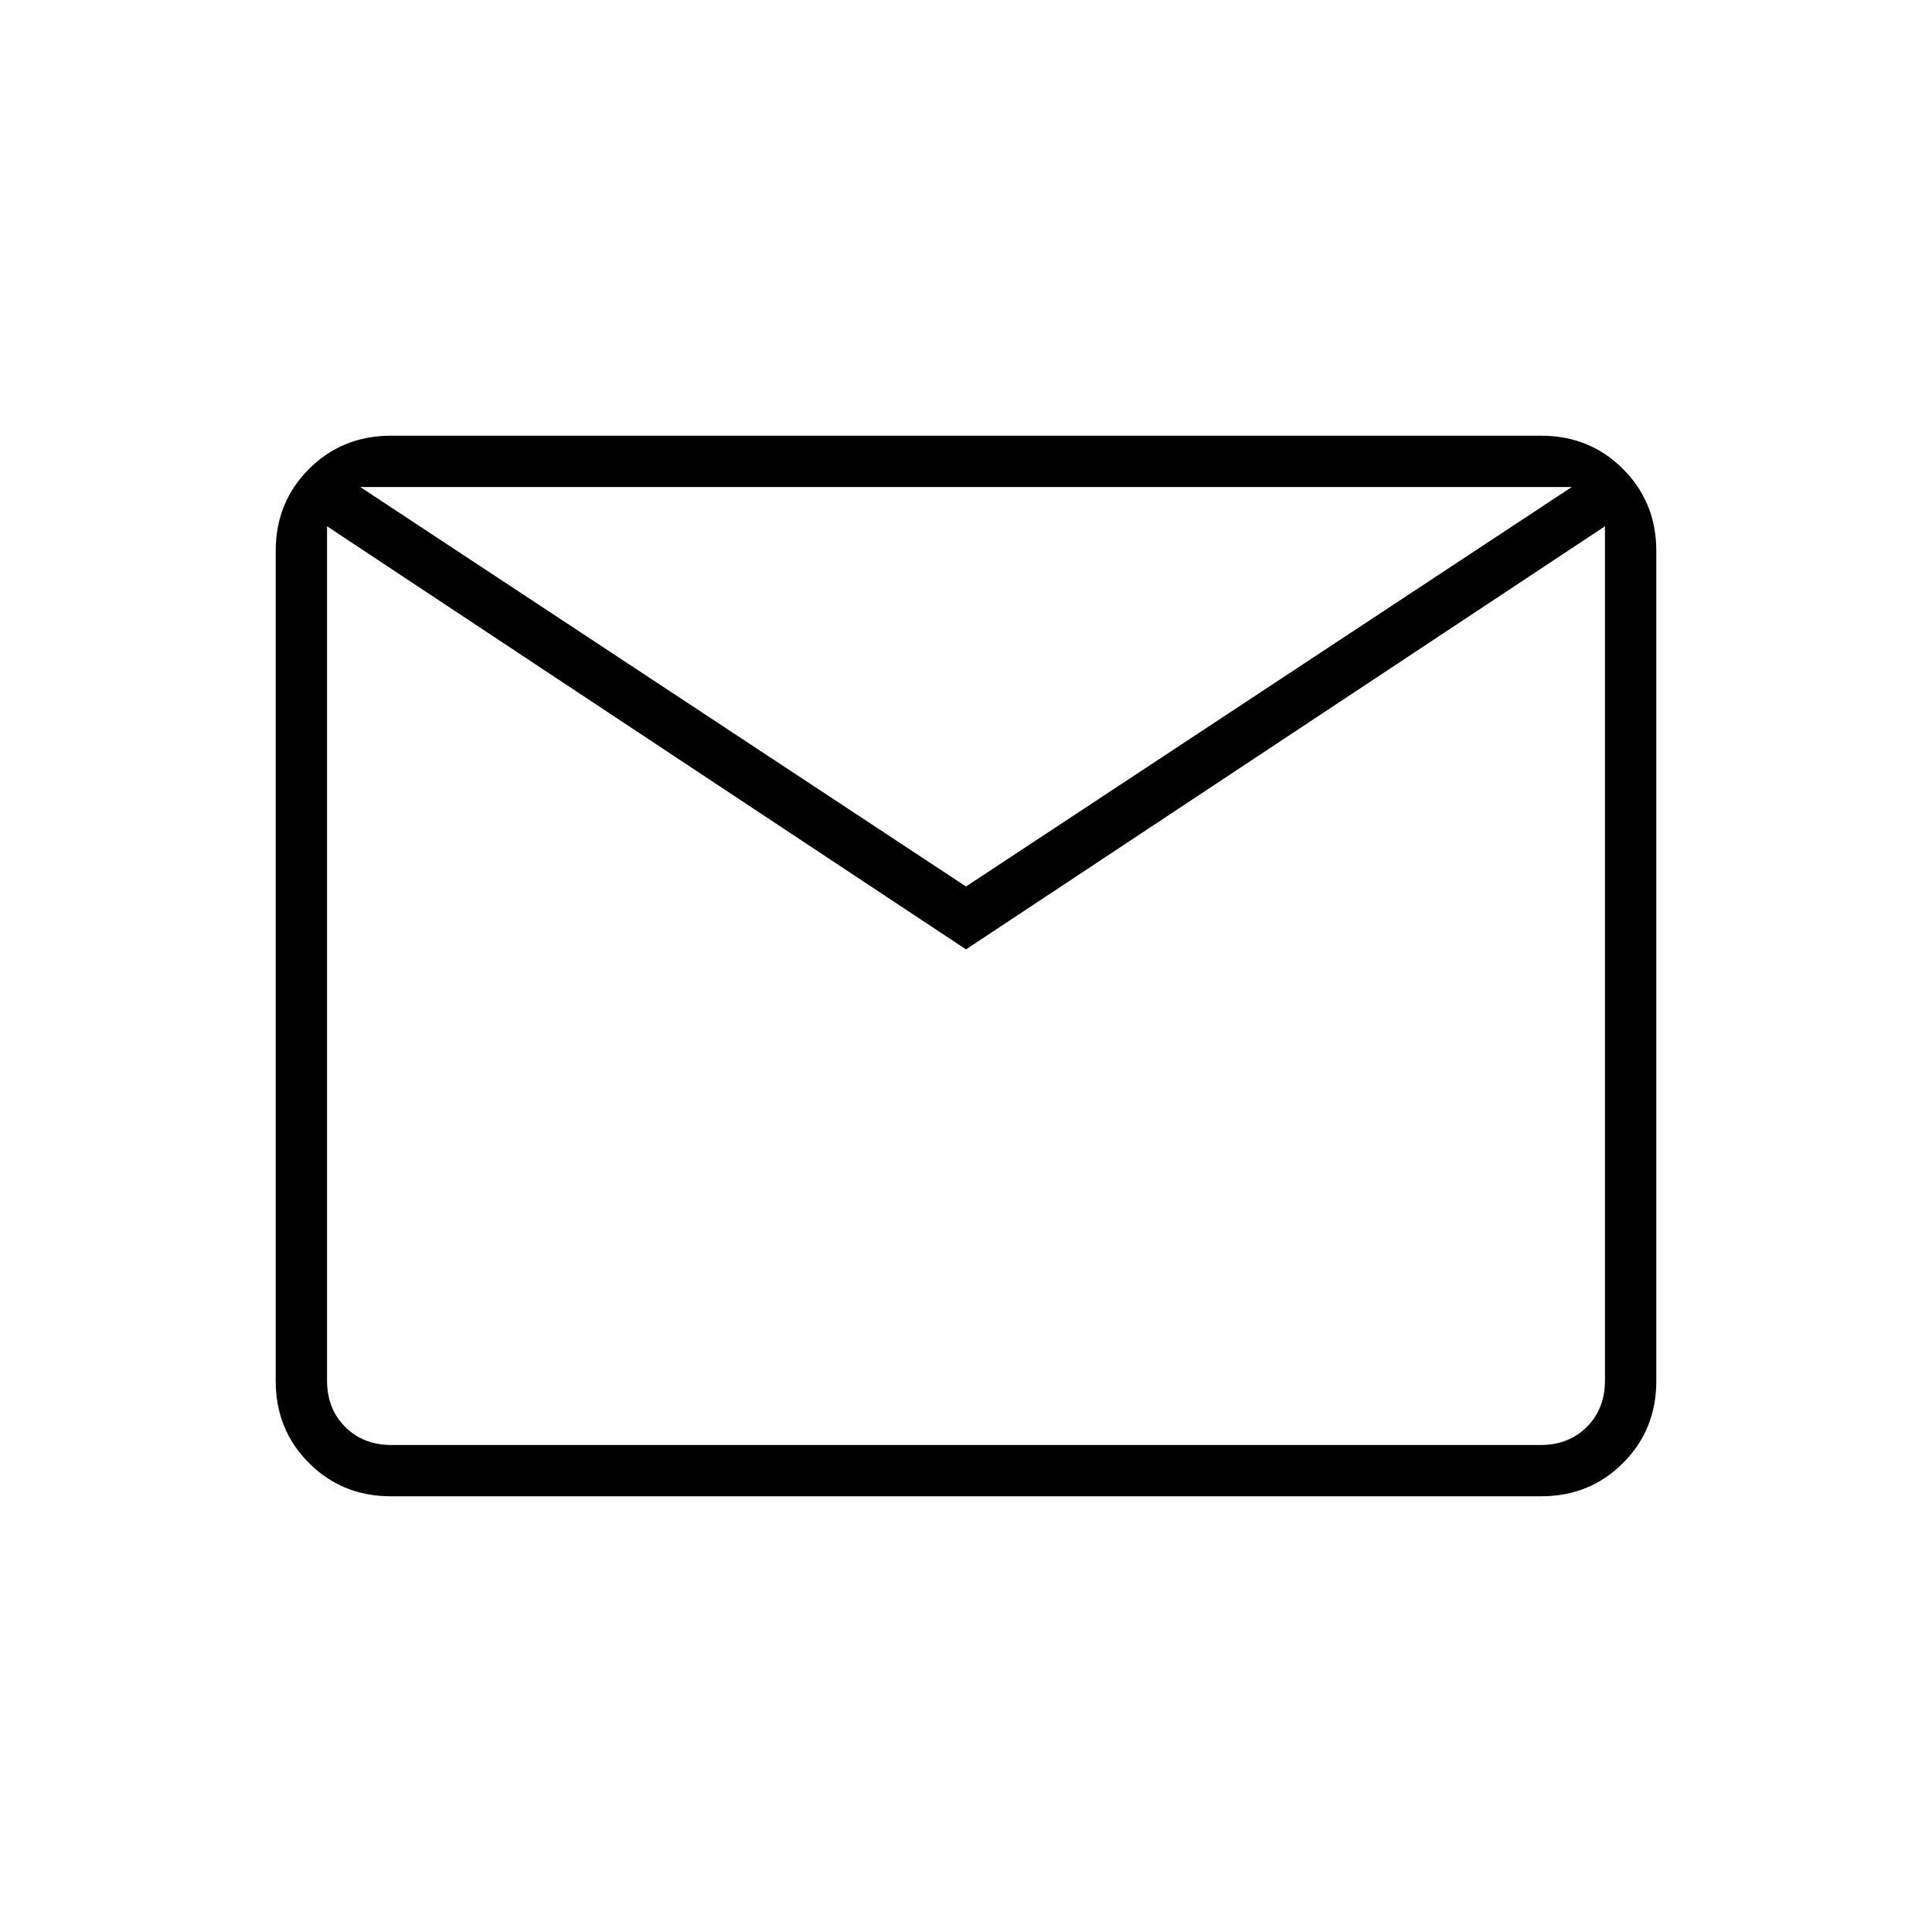
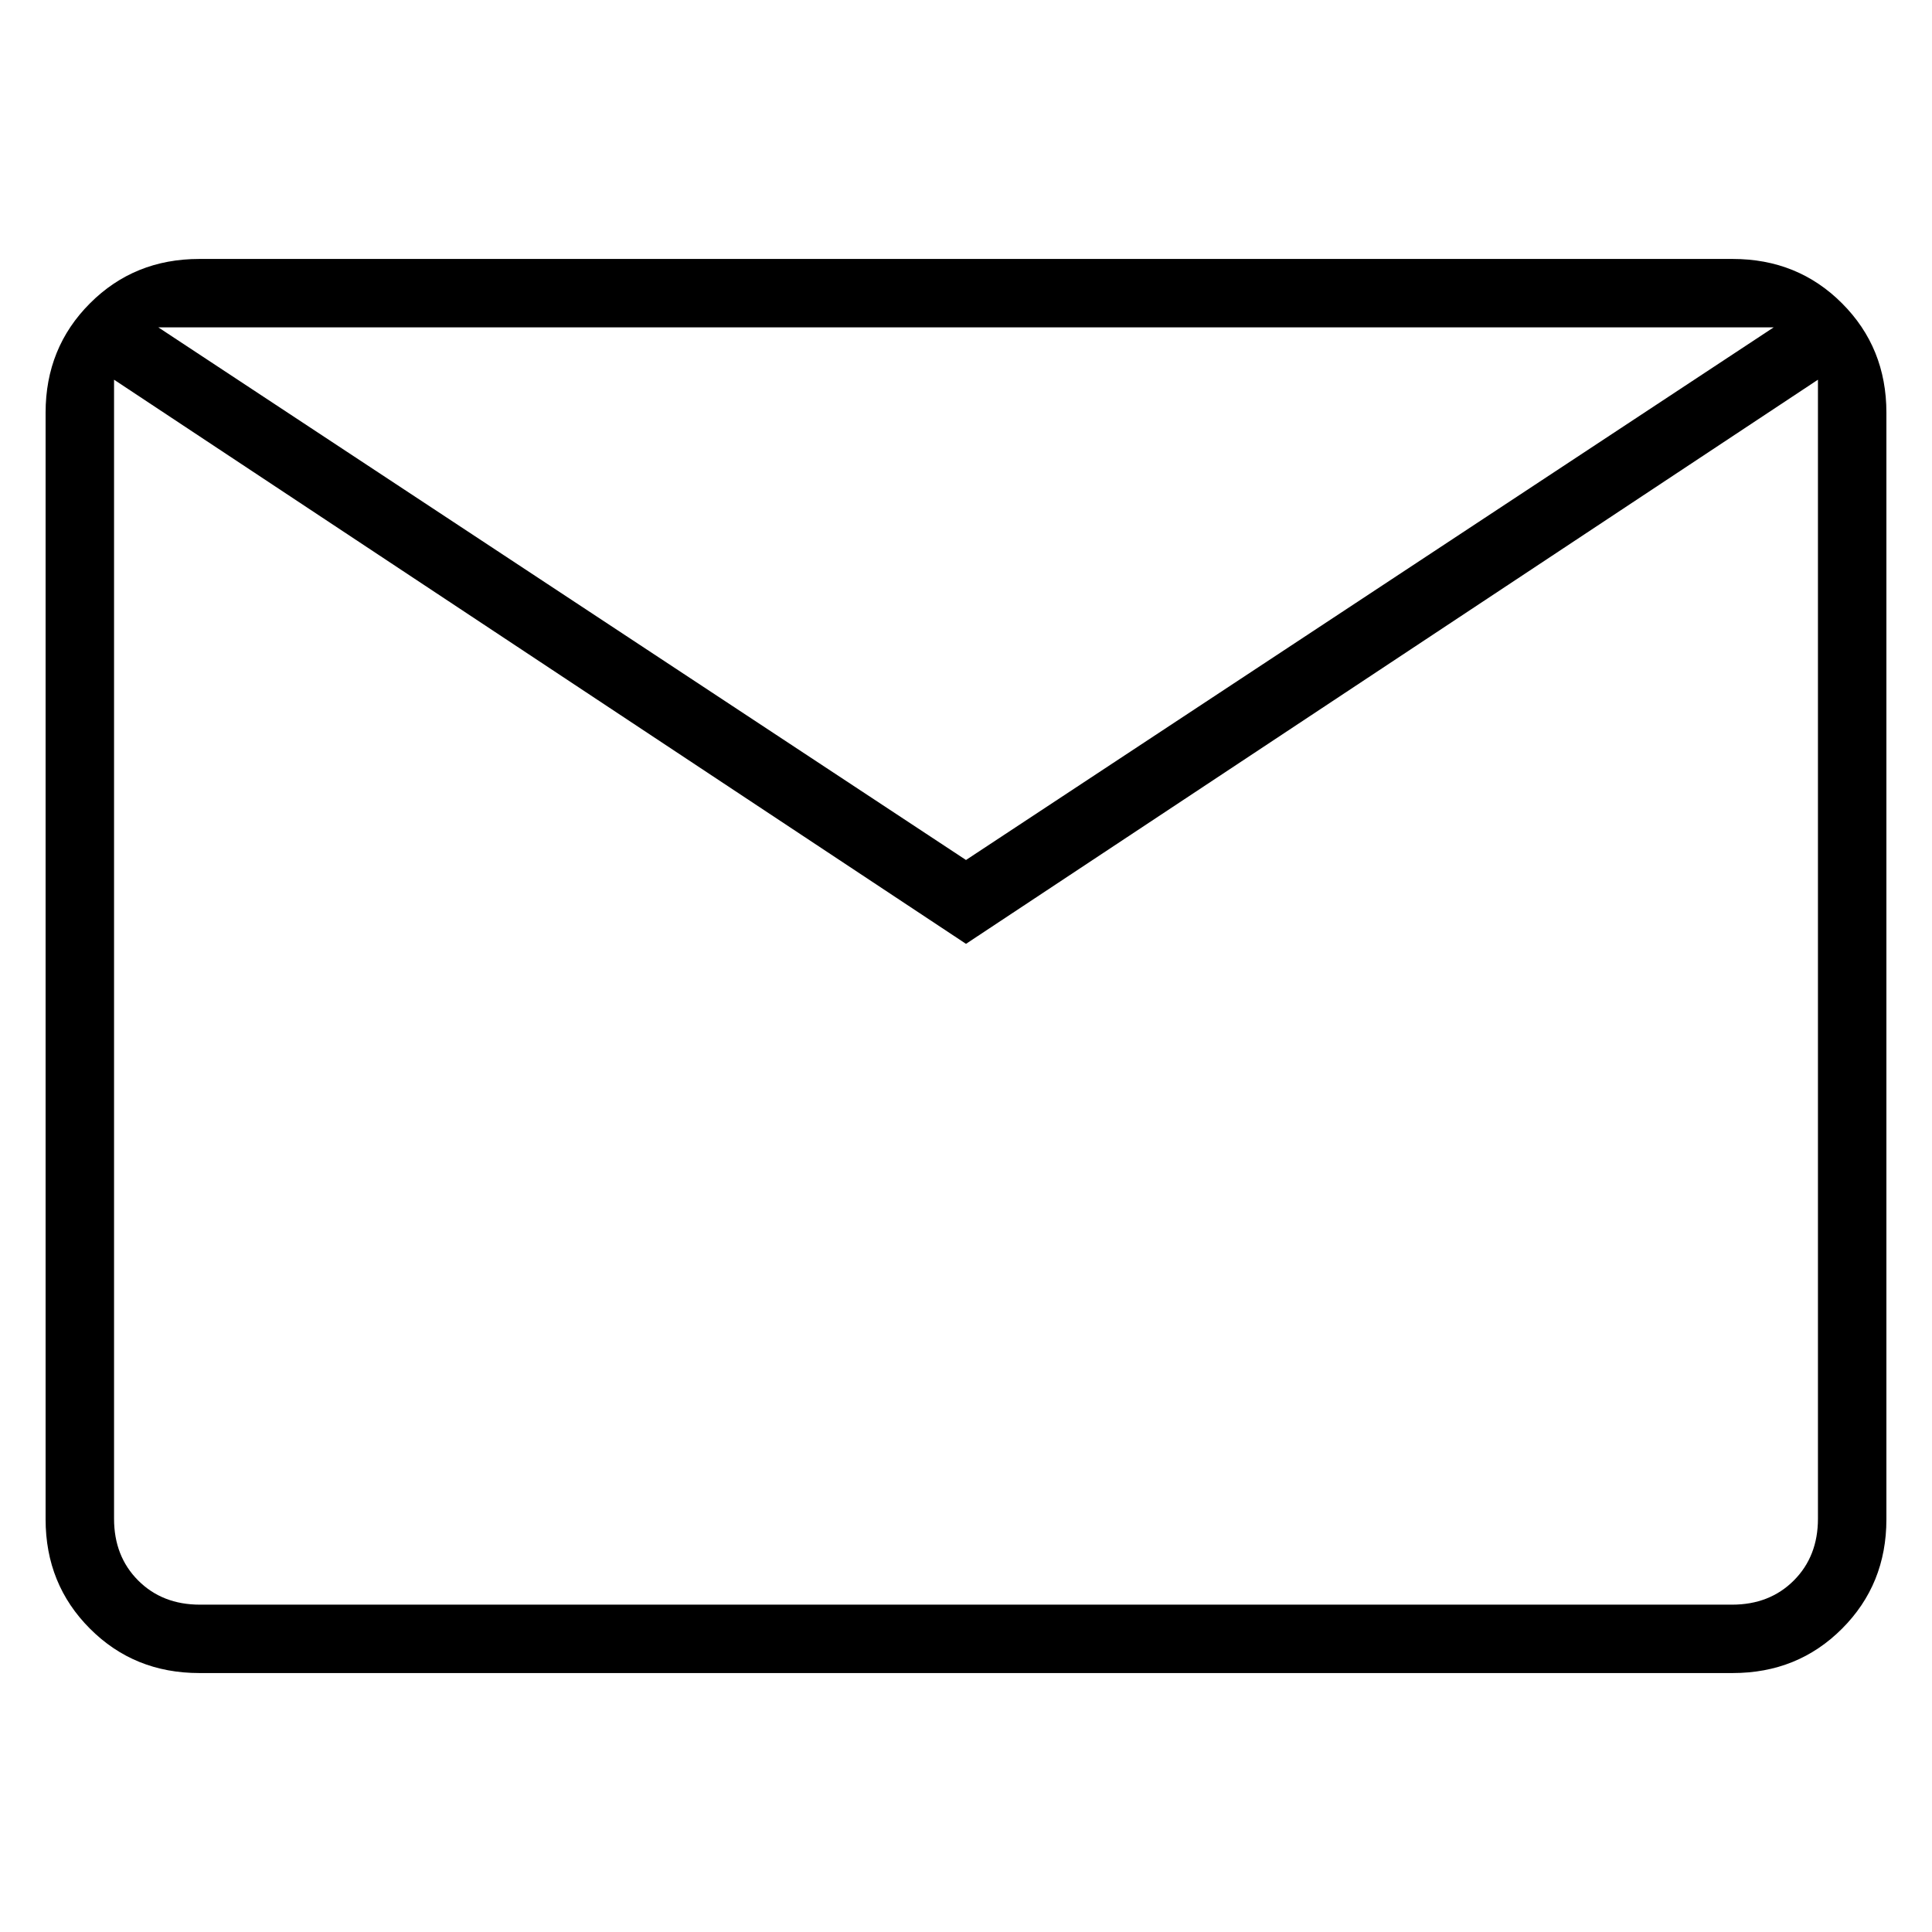
- <svg xmlns="http://www.w3.org/2000/svg" width="40" height="40" viewBox="0 0 40 40" fill="none">
+ <svg xmlns="http://www.w3.org/2000/svg" width="30px" height="30px" viewBox="5 10 30 20" fill="none">
  <path d="M8.095 30.979C7.422 30.979 6.856 30.75 6.397 30.29C5.938 29.831 5.708 29.265 5.708 28.591V11.408C5.708 10.735 5.938 10.169 6.397 9.71C6.856 9.25 7.422 9.021 8.095 9.021H31.905C32.578 9.021 33.144 9.25 33.603 9.71C34.062 10.169 34.292 10.735 34.292 11.408V28.591C34.292 29.265 34.062 29.831 33.603 30.29C33.144 30.75 32.578 30.979 31.905 30.979H8.095ZM20 19.656L6.771 10.896V28.583C6.771 28.972 6.896 29.292 7.146 29.542C7.396 29.792 7.715 29.917 8.104 29.917H31.896C32.285 29.917 32.604 29.792 32.854 29.542C33.104 29.292 33.229 28.972 33.229 28.583V10.896L20 19.656ZM20 18.354L32.542 10.083H7.458L20 18.354ZM6.771 10.896V10.083V28.583C6.771 28.972 6.896 29.292 7.146 29.542C7.396 29.792 7.715 29.917 8.104 29.917H6.771V10.896Z" fill="black" />
</svg>
